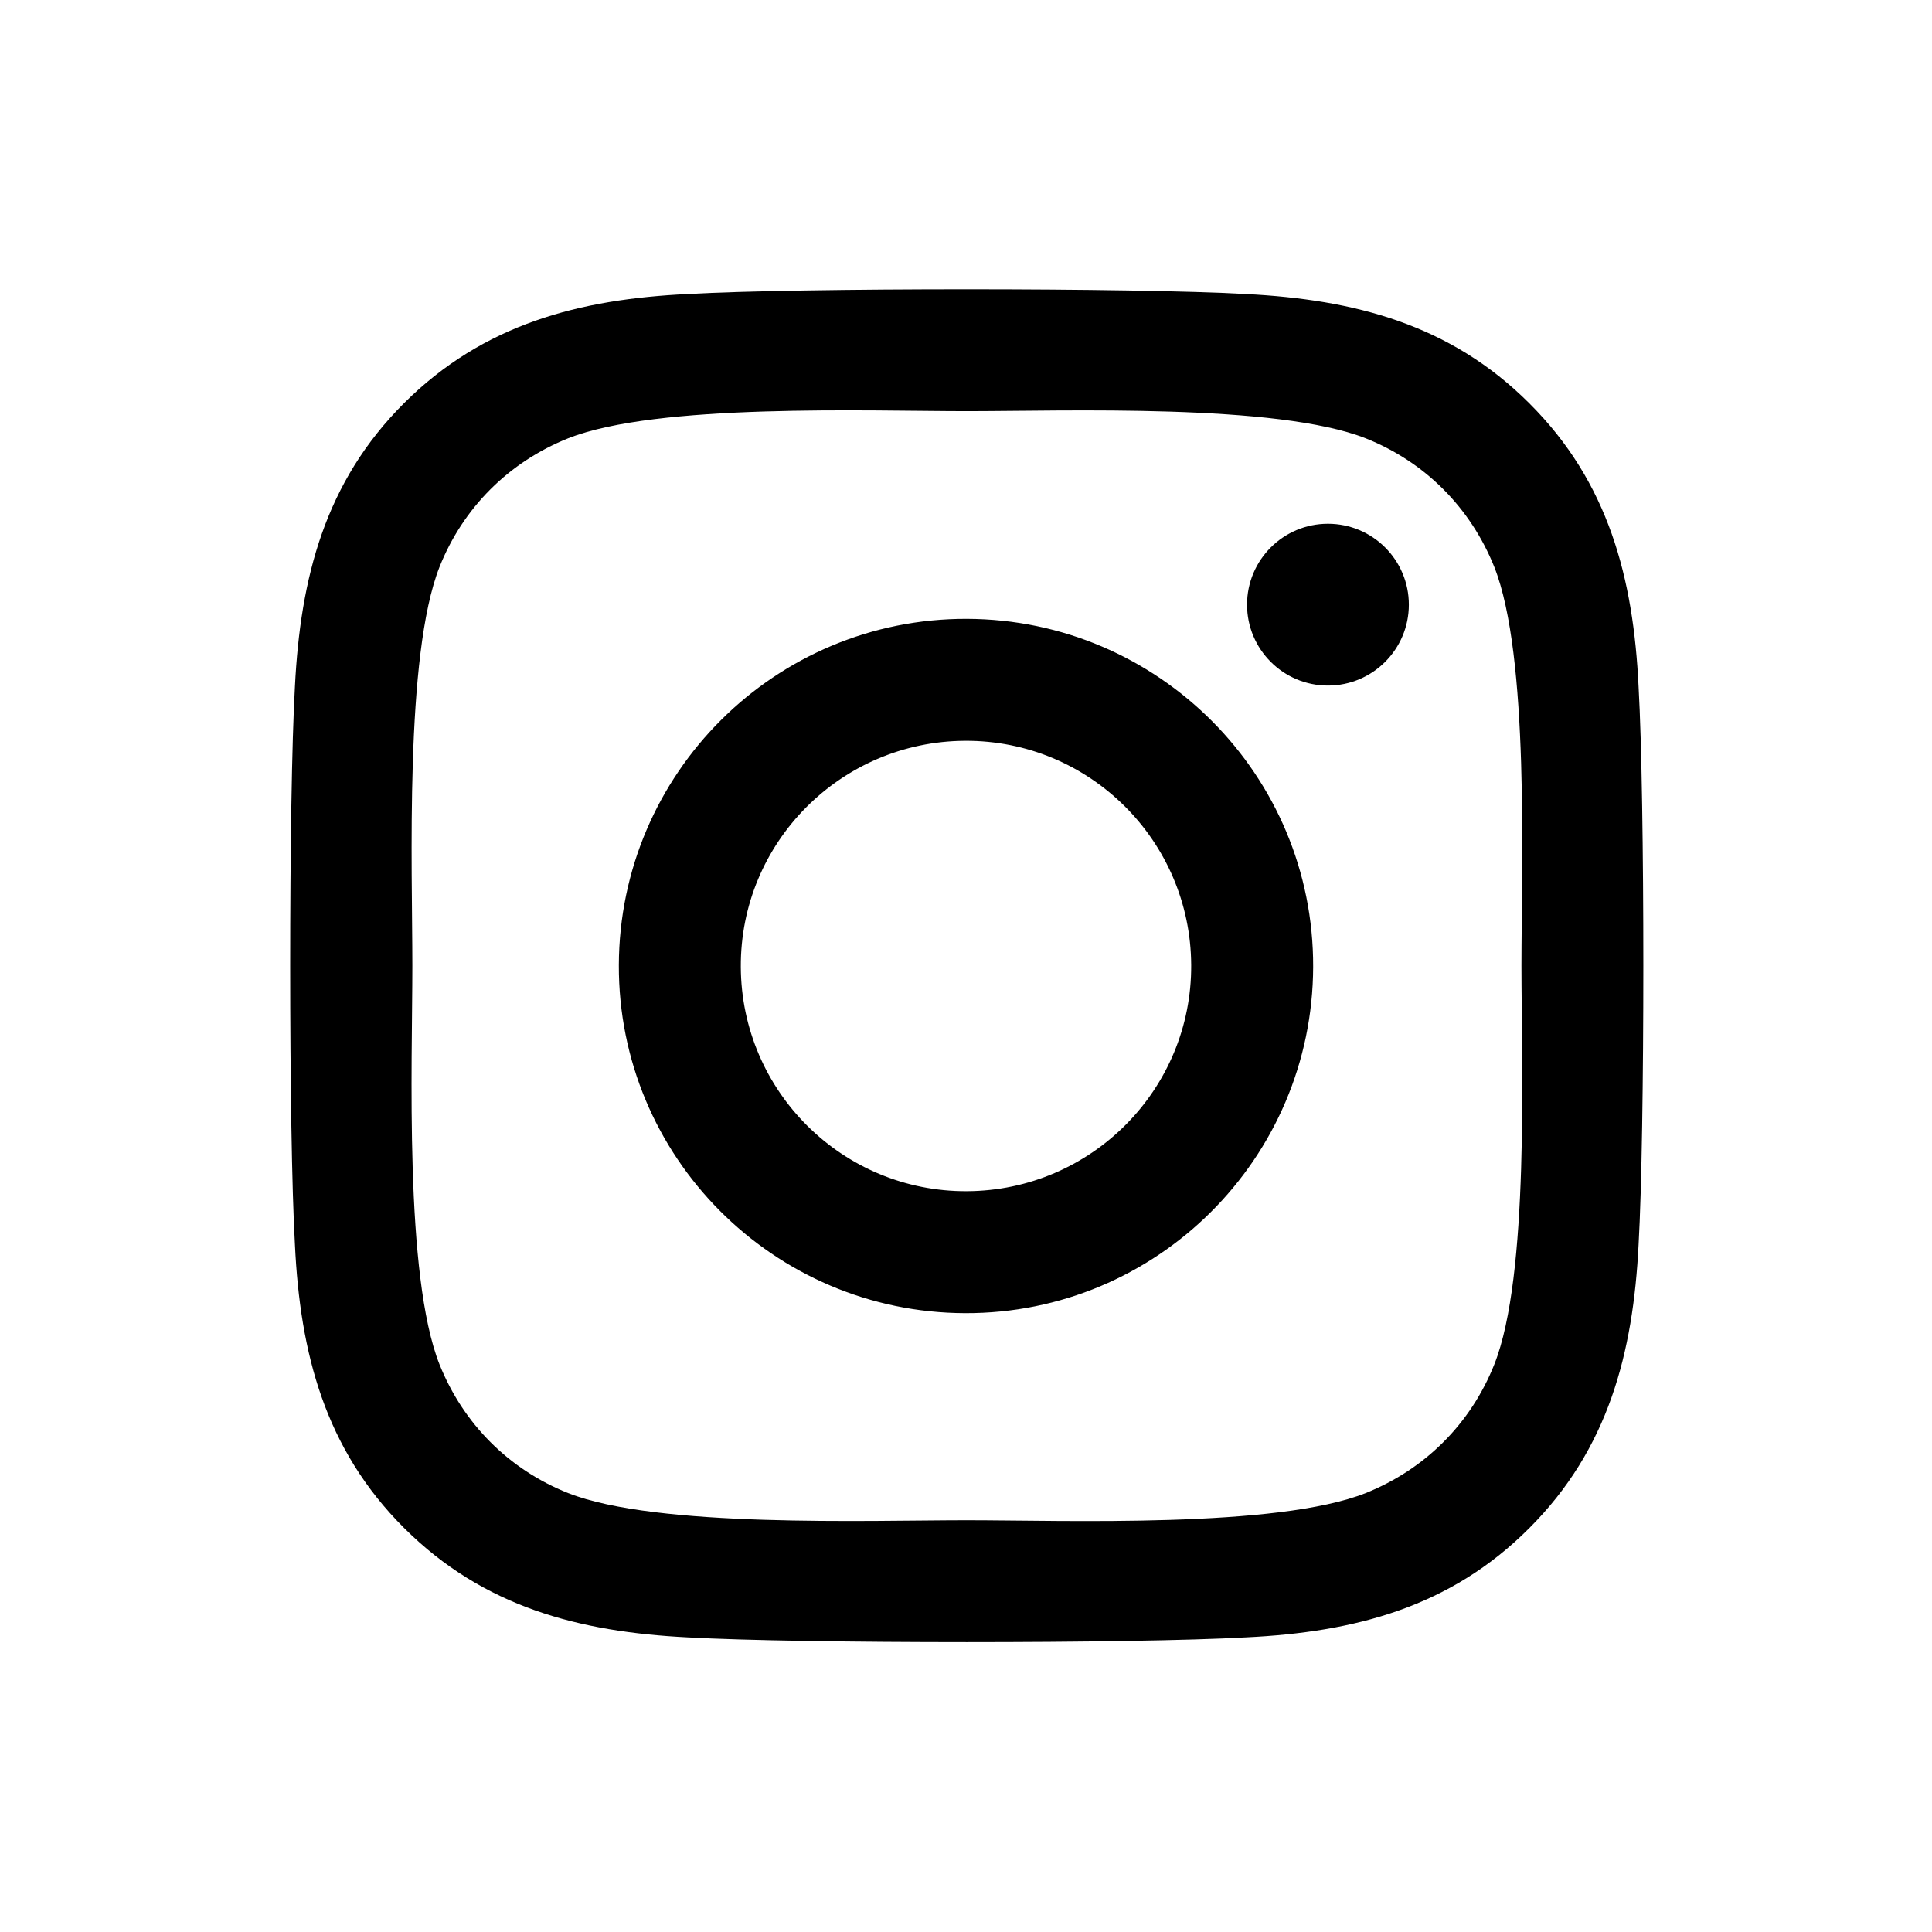
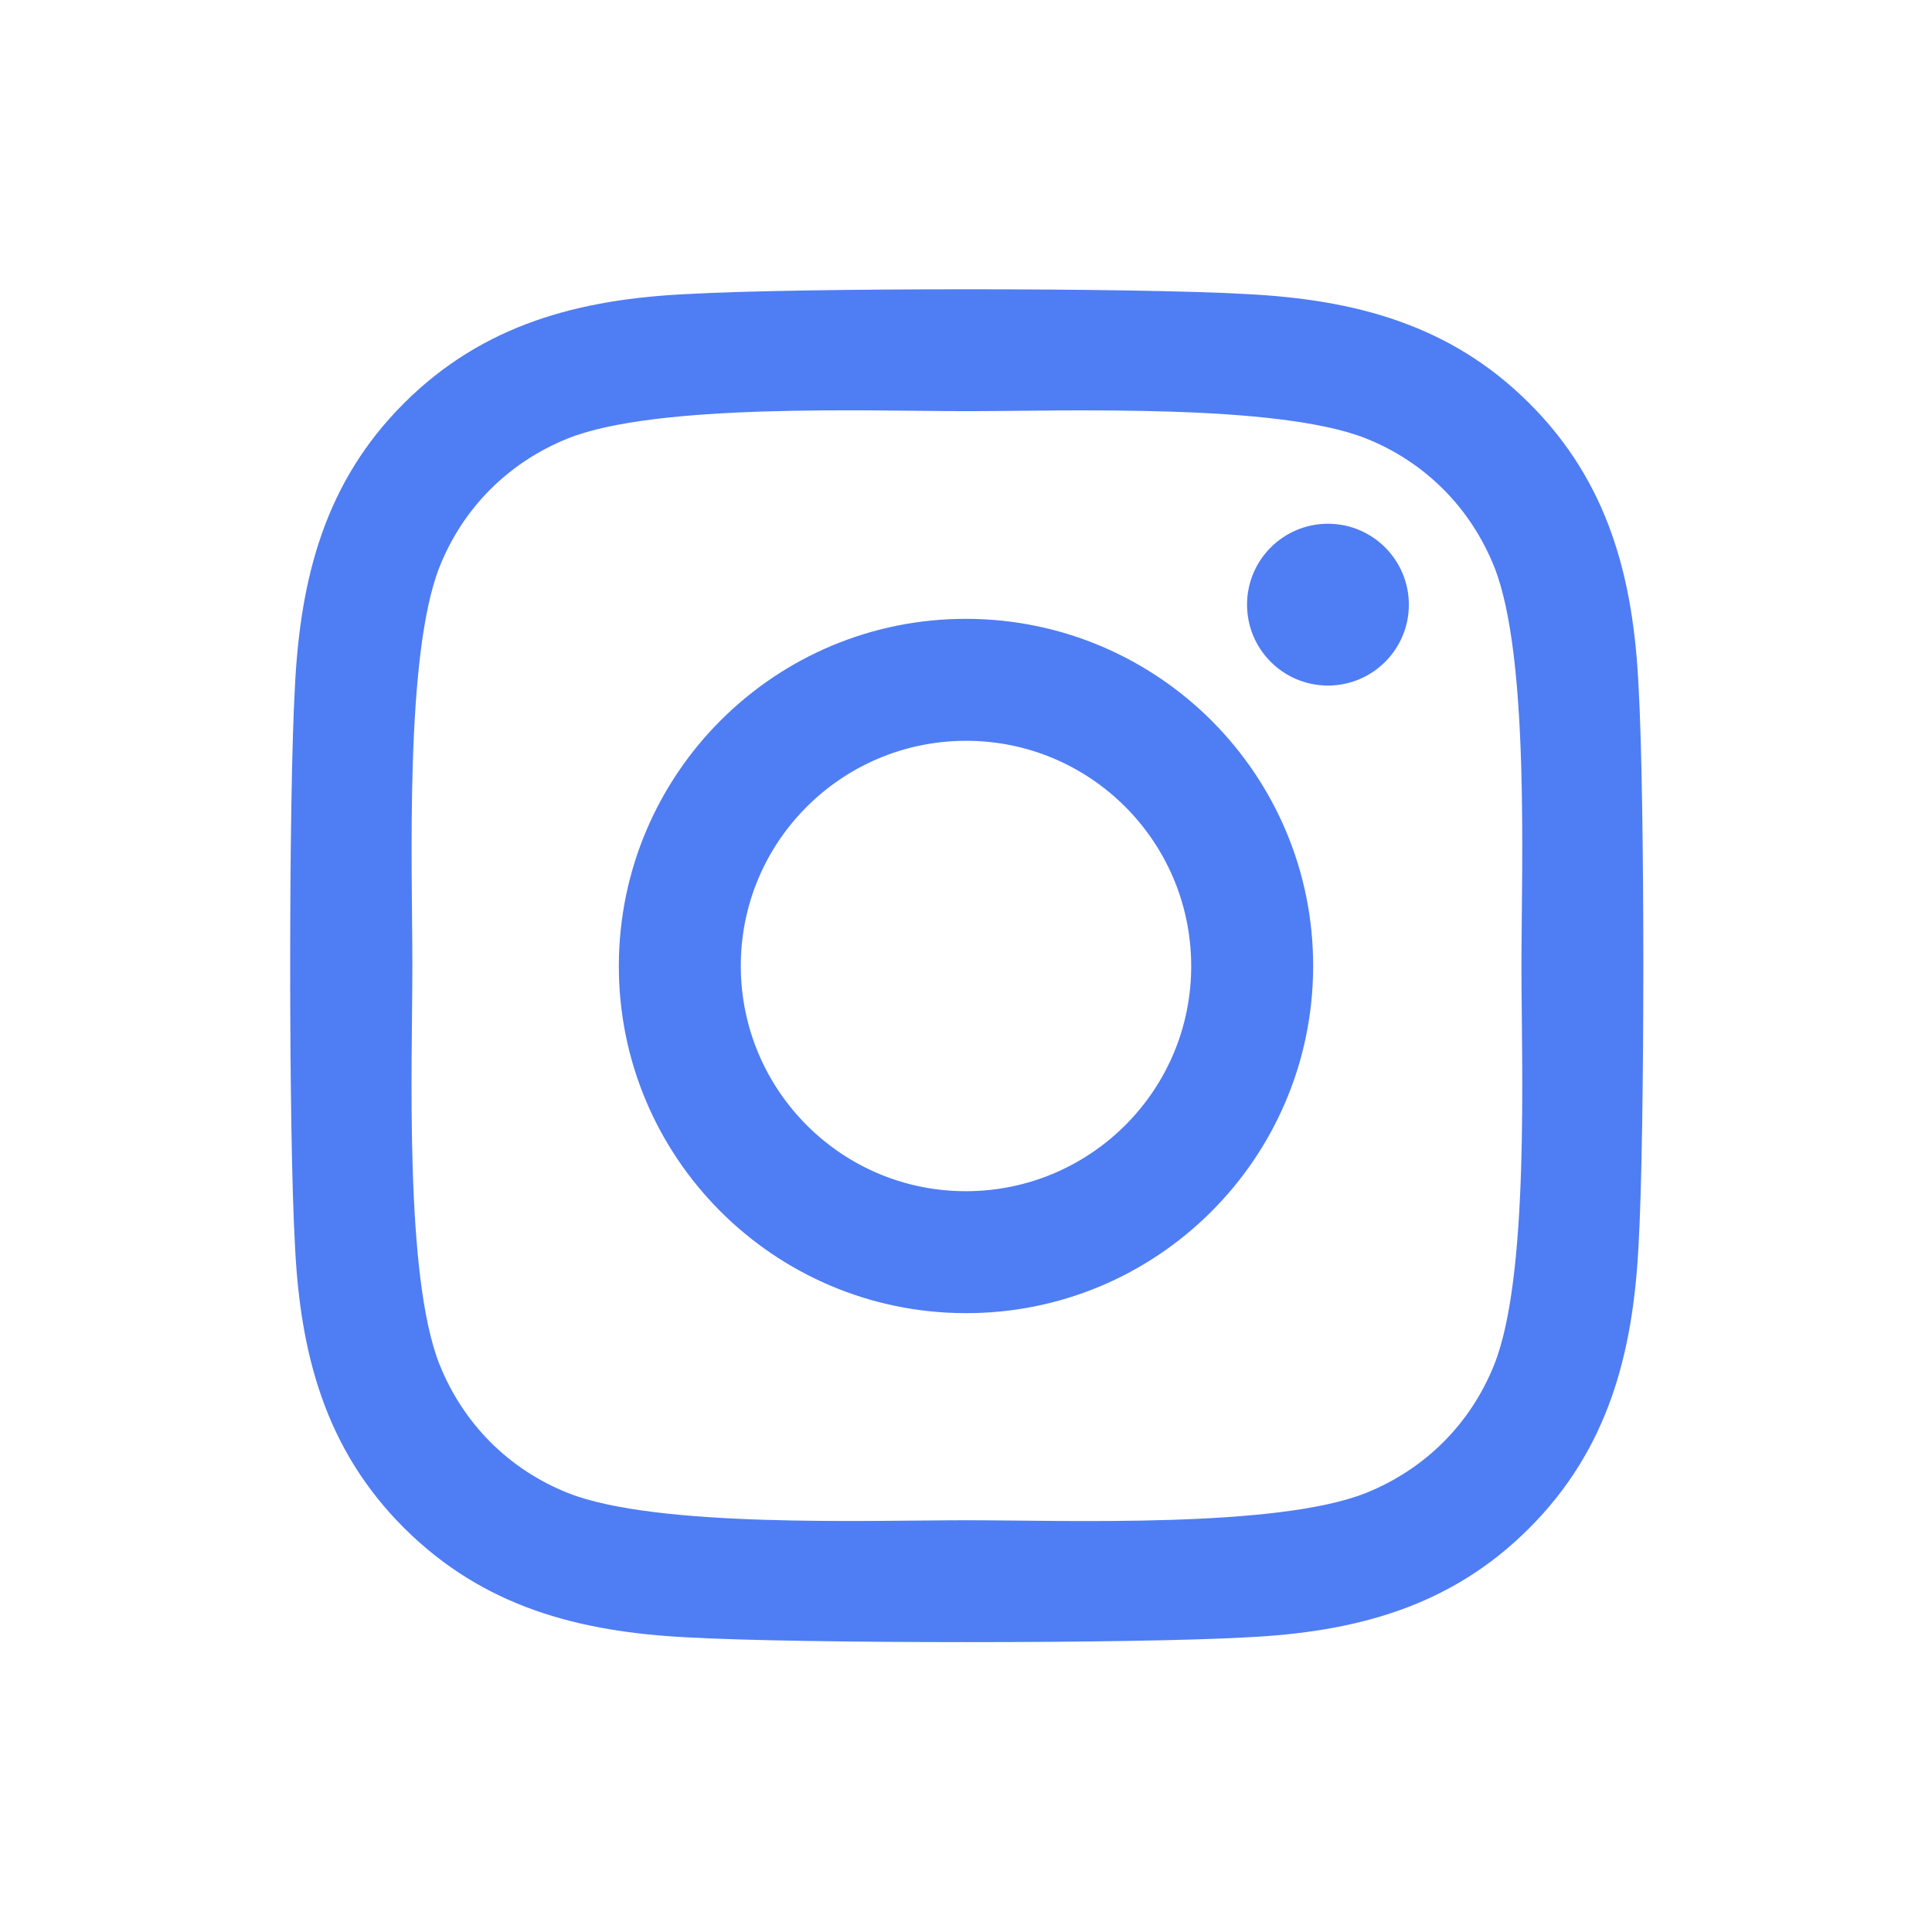
<svg xmlns="http://www.w3.org/2000/svg" viewBox="0 0 640 640">
-   <path d="M320.3 205C256.8 204.8 205.2 256.2 205 319.7C204.8 383.2 256.2 434.8 319.7 435C383.2 435.2 434.8 383.8 435 320.3C435.2 256.8 383.8 205.2 320.3 205zM319.7 245.4C360.9 245.2 394.4 278.5 394.6 319.7C394.8 360.9 361.5 394.4 320.3 394.6C279.1 394.8 245.6 361.5 245.4 320.3C245.2 279.1 278.5 245.6 319.7 245.4zM413.1 200.3C413.1 185.5 425.1 173.5 439.9 173.5C454.7 173.5 466.7 185.5 466.7 200.3C466.7 215.1 454.7 227.1 439.9 227.1C425.1 227.1 413.1 215.1 413.1 200.3zM542.8 227.5C541.1 191.6 532.9 159.8 506.6 133.6C480.4 107.4 448.6 99.2 412.7 97.4C375.7 95.3 264.8 95.3 227.8 97.4C192 99.1 160.2 107.3 133.9 133.5C107.6 159.7 99.5 191.5 97.7 227.4C95.6 264.4 95.6 375.3 97.7 412.3C99.4 448.2 107.6 480 133.9 506.2C160.2 532.4 191.9 540.6 227.8 542.4C264.8 544.5 375.7 544.5 412.7 542.4C448.6 540.7 480.4 532.5 506.6 506.2C532.8 480 541 448.2 542.8 412.3C544.9 375.3 544.9 264.5 542.8 227.5zM495 452C487.2 471.6 472.1 486.7 452.4 494.6C422.9 506.3 352.9 503.6 320.3 503.6C287.7 503.6 217.6 506.2 188.2 494.6C168.6 486.8 153.5 471.7 145.6 452C133.9 422.5 136.6 352.5 136.6 319.9C136.6 287.3 134 217.2 145.6 187.8C153.4 168.2 168.5 153.1 188.2 145.2C217.7 133.5 287.7 136.2 320.3 136.2C352.9 136.2 423 133.6 452.4 145.2C472 153 487.1 168.1 495 187.8C506.7 217.3 504 287.3 504 319.9C504 352.5 506.7 422.6 495 452z" />
+   <path d="M320.3 205C256.8 204.8 205.2 256.2 205 319.7C204.8 383.2 256.2 434.8 319.7 435C383.2 435.2 434.8 383.8 435 320.3C435.2 256.8 383.8 205.2 320.3 205zM319.7 245.4C360.9 245.2 394.4 278.5 394.6 319.7C394.8 360.9 361.5 394.4 320.3 394.6C279.1 394.8 245.6 361.5 245.4 320.3C245.2 279.1 278.5 245.6 319.7 245.4zM413.1 200.3C413.1 185.5 425.1 173.5 439.9 173.5C454.7 173.5 466.7 185.5 466.7 200.3C466.7 215.1 454.7 227.1 439.9 227.1C425.1 227.1 413.1 215.1 413.1 200.3zM542.8 227.5C541.1 191.6 532.9 159.8 506.6 133.6C480.4 107.4 448.6 99.2 412.7 97.4C375.7 95.3 264.8 95.3 227.8 97.4C192 99.1 160.2 107.3 133.9 133.5C107.6 159.7 99.5 191.5 97.7 227.4C95.6 264.4 95.6 375.3 97.7 412.3C99.4 448.2 107.6 480 133.9 506.2C160.2 532.4 191.9 540.6 227.8 542.4C264.8 544.5 375.7 544.5 412.7 542.4C448.6 540.7 480.4 532.5 506.6 506.2C532.8 480 541 448.2 542.8 412.3C544.9 375.3 544.9 264.5 542.8 227.5zM495 452C487.2 471.6 472.1 486.7 452.4 494.6C422.9 506.3 352.9 503.6 320.3 503.6C287.7 503.6 217.6 506.2 188.2 494.6C168.6 486.8 153.5 471.7 145.6 452C133.9 422.5 136.6 352.5 136.6 319.9C136.6 287.3 134 217.2 145.6 187.8C153.4 168.2 168.5 153.1 188.2 145.2C217.7 133.5 287.7 136.2 320.3 136.2C352.9 136.2 423 133.6 452.4 145.2C472 153 487.1 168.1 495 187.8C506.7 217.3 504 287.3 504 319.9C504 352.5 506.7 422.6 495 452z" fill="#4f7df3" />
</svg>
